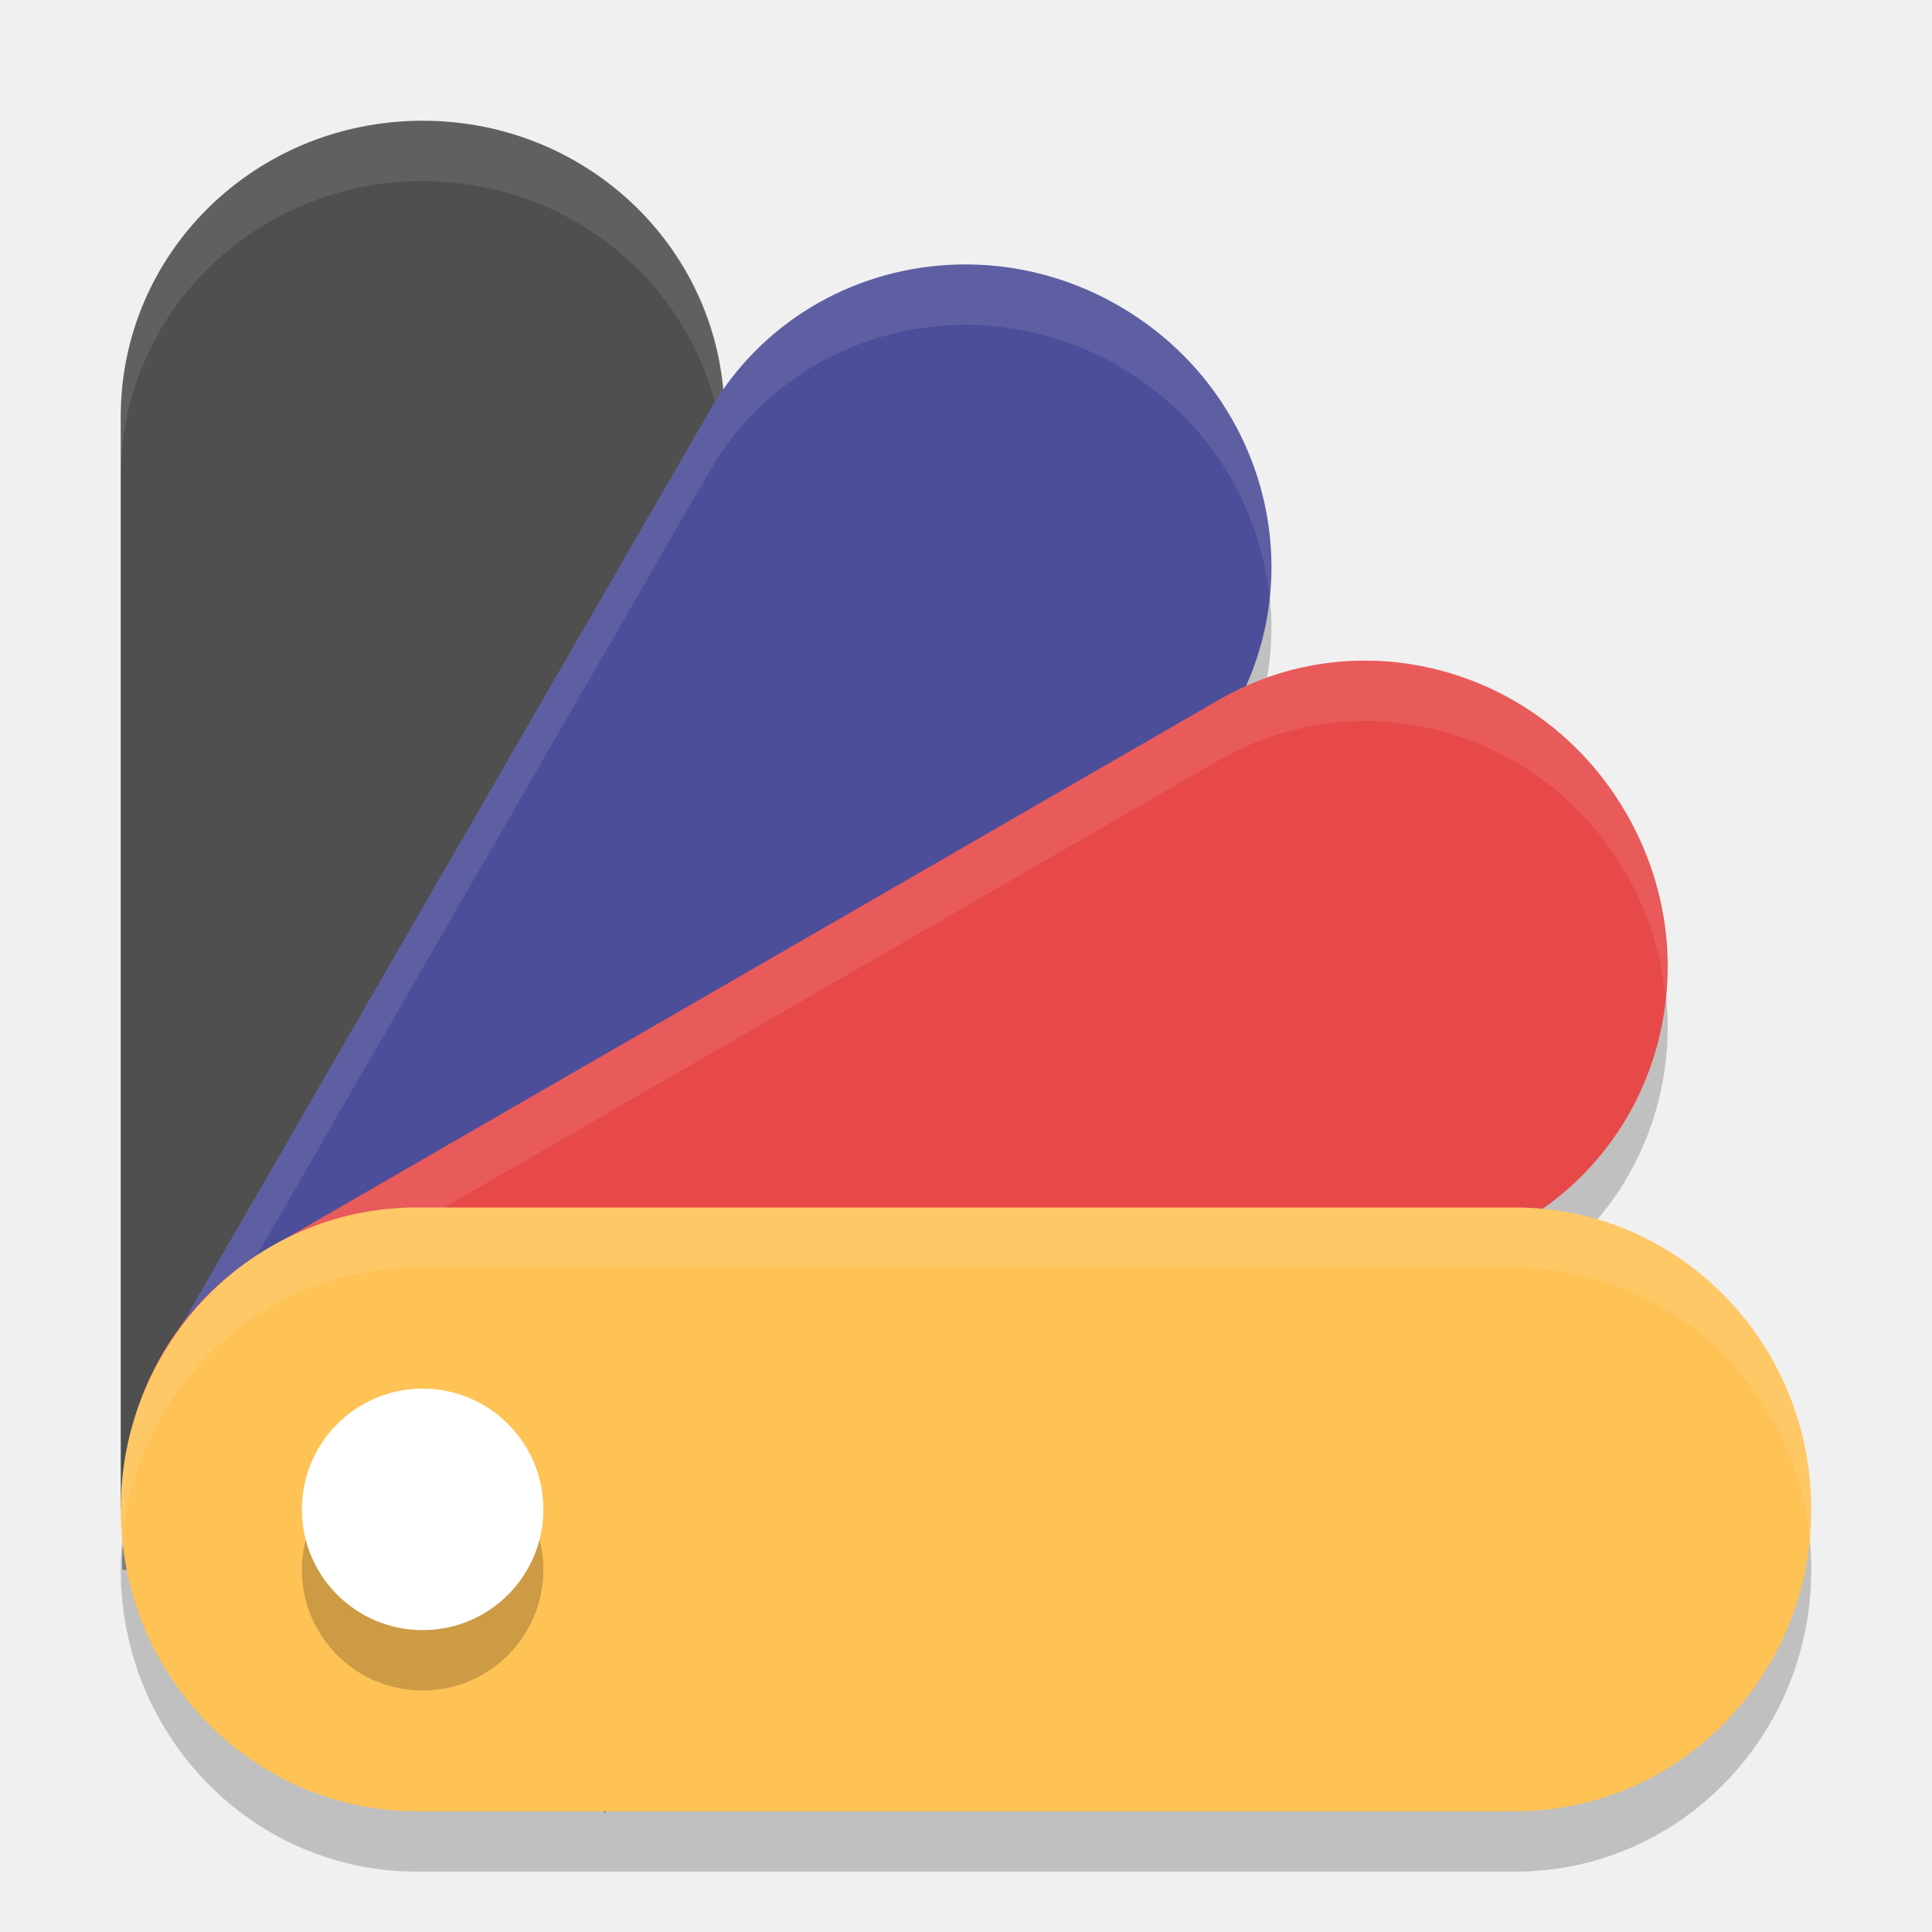
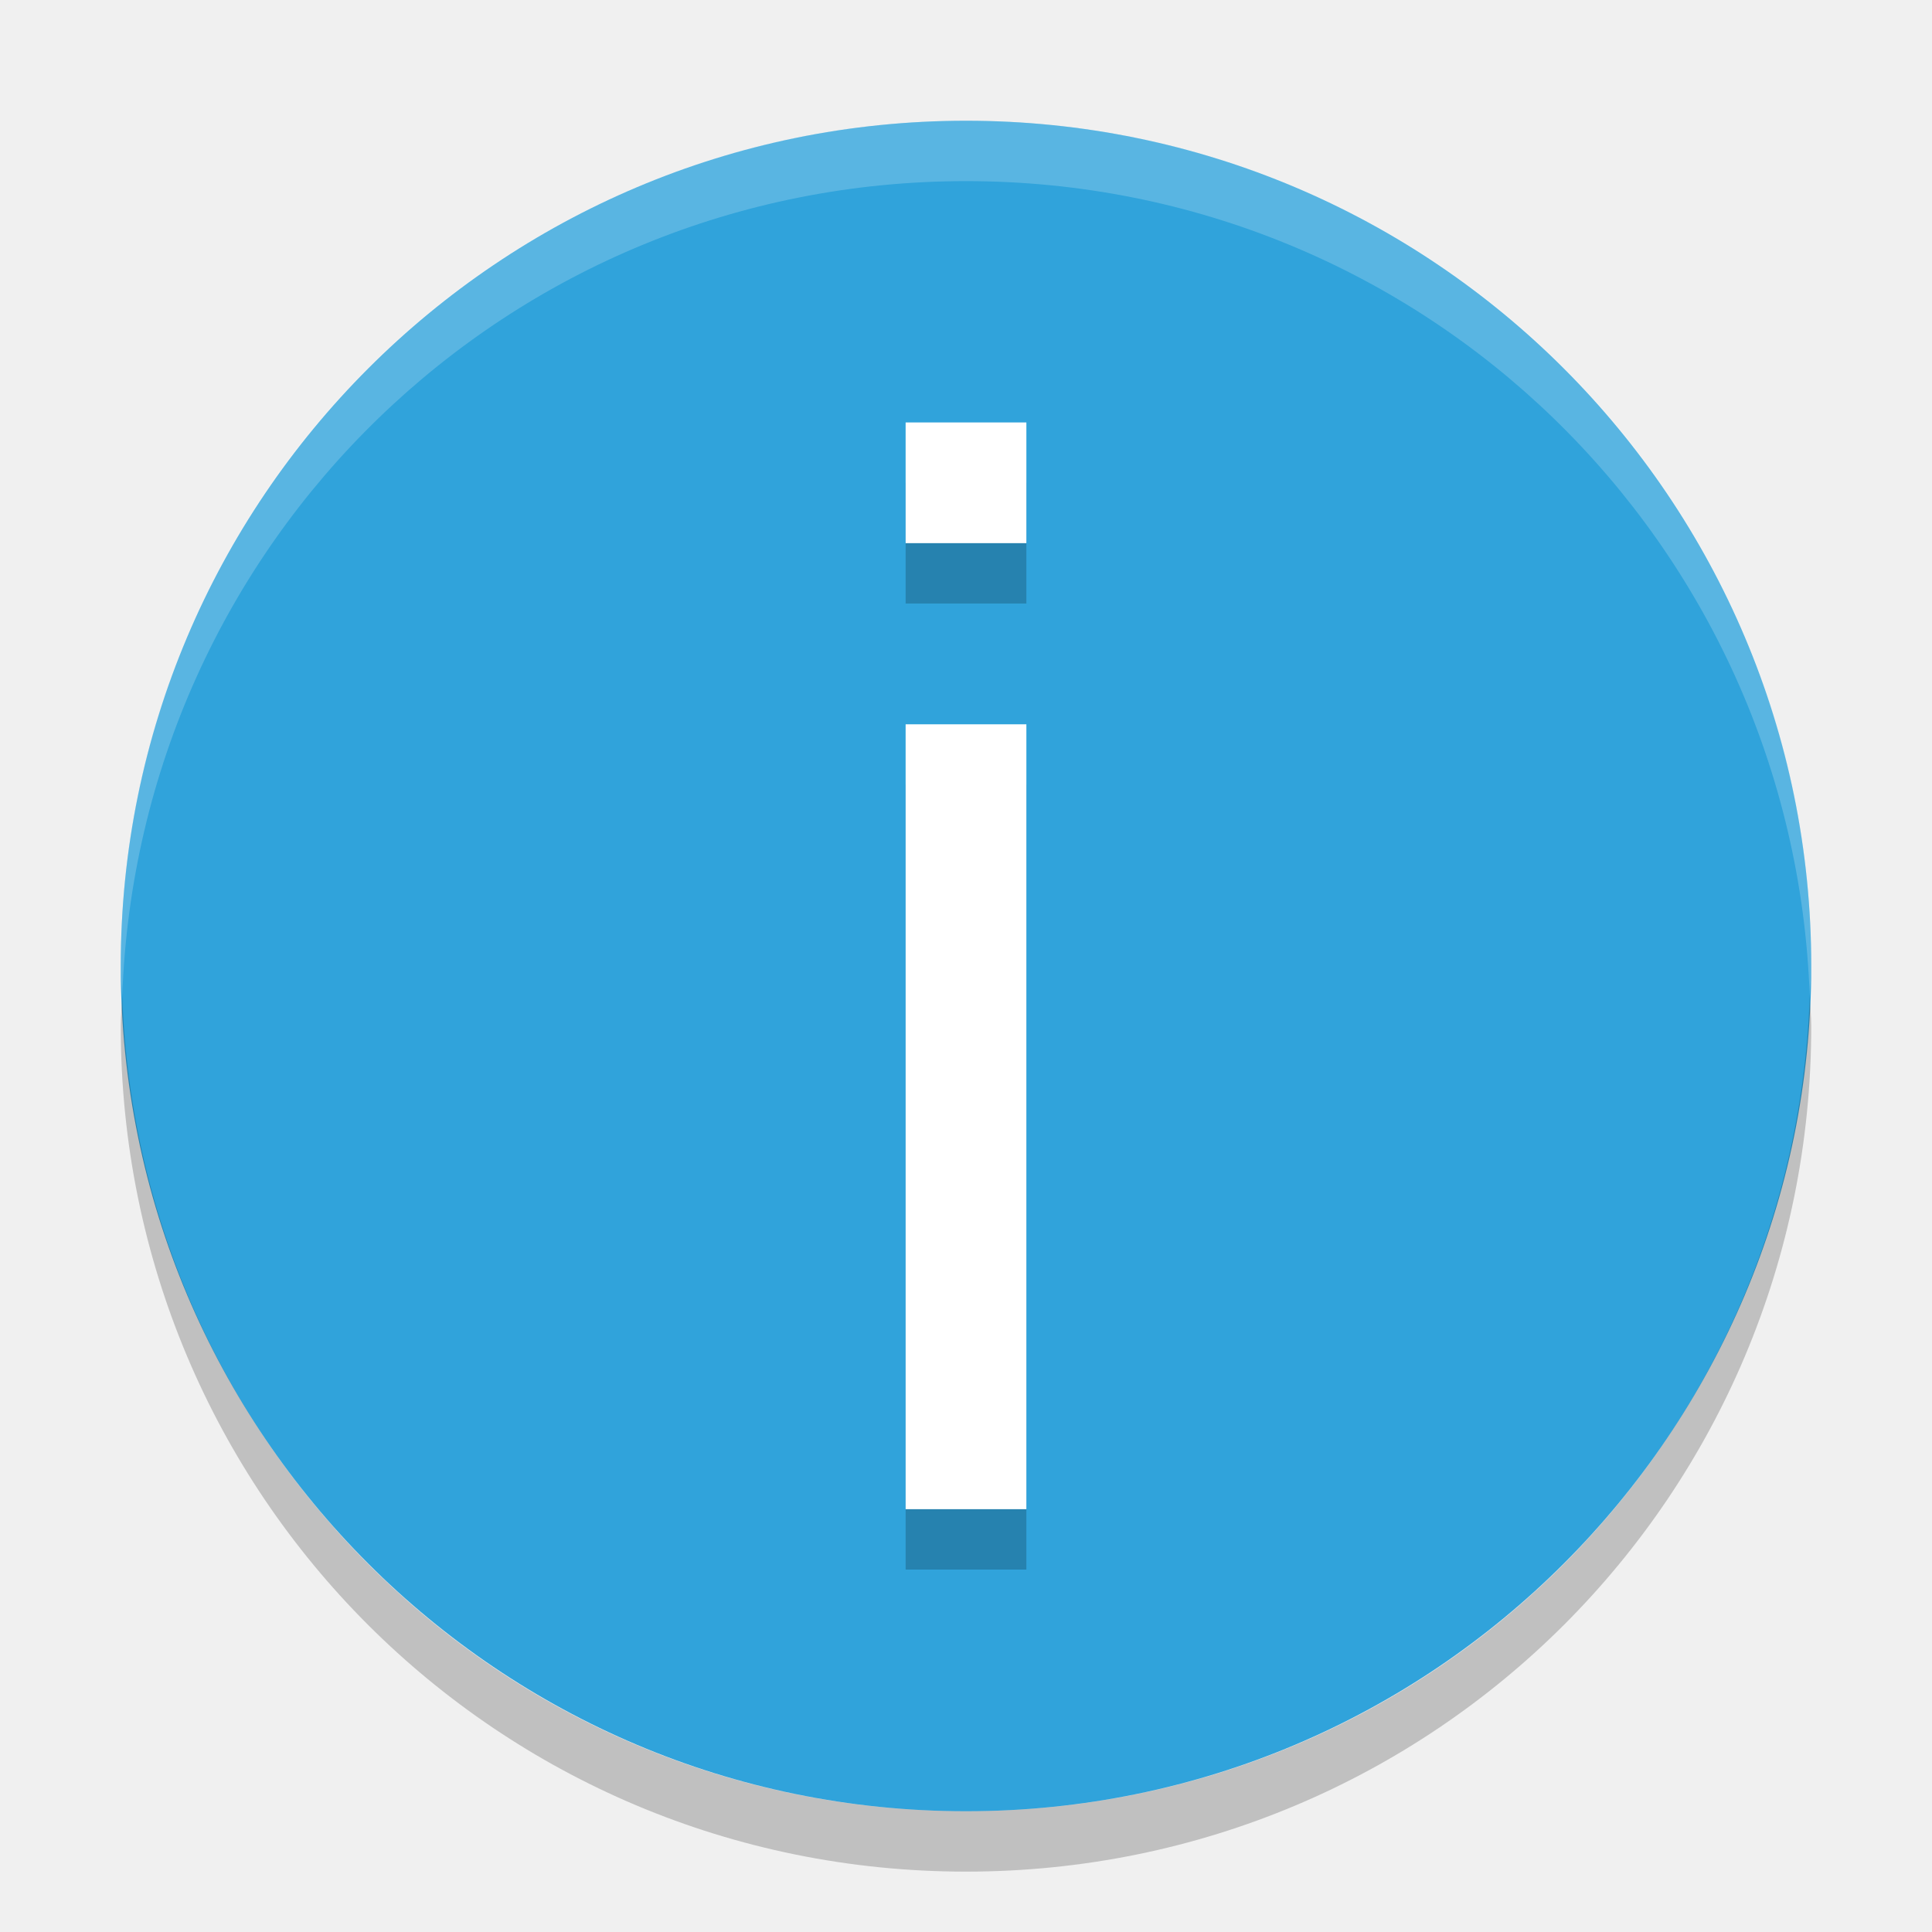
- <svg xmlns="http://www.w3.org/2000/svg" width="32" height="32" version="1.1" viewBox="0 0 32 32">
-   <path style="opacity:0.2" d="M 15.688,5.389 C 14.097,5.485 12.598,6.339 11.75,7.809 L 2.648,23.57 c -0.442,0.766 -0.627,1.603 -0.625,2.43 l 7.977,0 0,4.039 c 0.518,-0.383 0.968,-0.875 1.311,-1.469 L 20.41,12.809 C 21.767,10.458 20.928,7.449 18.529,6.064 17.63,5.545 16.642,5.331 15.688,5.389 Z" />
-   <path style="opacity:0.2" d="m 22.992,11.957 c -0.946,-0.075 -1.919,0.124 -2.801,0.633 L 4.43,21.689 c -1.583,0.914 -2.43,2.585 -2.406,4.311 l 7.977,0 0,4.021 15.191,-8.771 c 2.351,-1.357 3.129,-4.38 1.744,-6.779 -0.866,-1.499 -2.367,-2.389 -3.943,-2.514 z" />
-   <rect style="opacity:0.2" width="28" height="10" x="2" y="21" rx="4.9" ry="5" />
-   <path style="fill:#4f4f4f" d="M 7 2 C 4.23 2 2 4.186 2 6.9 L 2 25 L 10 25 L 10 29.004 C 11.209 28.111 12 26.704 12 25.1 L 12 6.9 C 12 4.186 9.77 2 7 2 z" />
-   <path style="opacity:0.1;fill:#ffffff" d="M 7 2 C 4.23 2 2 4.186 2 6.9 L 2 7.9 C 2 5.186 4.23 3 7 3 C 9.77 3 12 5.186 12 7.9 L 12 6.9 C 12 4.186 9.77 2 7 2 z" />
-   <path style="fill:#4d4e99" d="M 15.688 4.389 C 14.097 4.485 12.598 5.339 11.75 6.809 L 2.648 22.57 C 2.206 23.337 2.021 24.173 2.023 25 L 10 25 L 10 29.039 C 10.518 28.656 10.968 28.164 11.311 27.57 L 20.41 11.809 C 21.767 9.458 20.928 6.449 18.529 5.064 C 17.63 4.545 16.642 4.331 15.688 4.389 z" />
-   <path style="opacity:0.1;fill:#ffffff" d="M 15.688 4.389 C 14.097 4.485 12.598 5.339 11.75 6.809 L 2.648 22.57 C 2.206 23.337 2.021 24.173 2.023 25 L 2.127 25 C 2.223 24.51 2.385 24.027 2.648 23.57 L 11.75 7.809 C 12.598 6.339 14.097 5.485 15.688 5.389 C 16.642 5.331 17.63 5.545 18.529 6.064 C 19.995 6.911 20.872 8.364 21.027 9.902 C 21.228 8.017 20.311 6.093 18.529 5.064 C 17.63 4.545 16.642 4.331 15.688 4.389 z" />
-   <path style="fill:#e74949" d="M 22.992 10.957 C 22.046 10.882 21.073 11.081 20.191 11.59 L 4.43 20.689 C 2.847 21.603 2 23.275 2.023 25 L 10 25 L 10 29.021 L 25.191 20.25 C 27.542 18.893 28.321 15.87 26.936 13.471 C 26.07 11.971 24.569 11.082 22.992 10.957 z" />
-   <path style="opacity:0.1;fill:#ffffff" d="M 22.279 10.953 C 21.565 11.001 20.853 11.208 20.191 11.59 L 4.43 20.689 C 2.847 21.603 2 23.275 2.023 25 L 2.117 25 C 2.368 23.651 3.157 22.424 4.43 21.689 L 20.191 12.59 C 21.073 12.081 22.046 11.882 22.992 11.957 C 24.569 12.082 26.07 12.971 26.936 14.471 C 27.307 15.115 27.513 15.804 27.584 16.494 C 27.683 15.483 27.488 14.428 26.936 13.471 C 26.07 11.971 24.569 11.082 22.992 10.957 C 22.756 10.938 22.517 10.937 22.279 10.953 z" />
-   <rect style="fill:#ffc255" width="28" height="10" x="2" y="20" rx="4.9" ry="5" />
-   <circle style="opacity:0.2" cx="7" cy="26" r="2" />
-   <circle style="fill:#ffffff" cx="7" cy="25" r="2" />
-   <path style="opacity:0.1;fill:#ffffff" d="M 6.9 20 C 4.186 20 2 22.23 2 25 C 2 25.169 2.009 25.335 2.025 25.5 C 2.27 22.967 4.352 21 6.9 21 L 25.1 21 C 27.648 21 29.73 22.967 29.975 25.5 C 29.991 25.335 30 25.169 30 25 C 30 22.23 27.814 20 25.1 20 L 6.9 20 z" />
+ <svg xmlns="http://www.w3.org/2000/svg" width="32" height="32" version="1">
+   <rect fill="#30a3db" width="28" height="28" x="-30" y="-30" rx="14" ry="14" transform="matrix(0,-1,-1,0,0,0)" />
+   <g opacity=".2" transform="matrix(1 0 0 1.3846 -530 499.53)">
+     <path class="error" d="m545-342h2v-9.389h-2zm0-11.556h2v-1.444h-2z" />
+   </g>
+   <g transform="matrix(1 0 0 1.3846 -530 498.53)">
+     <path fill="#fff" class="error" d="m545-342h2v-9.389h-2zm0-11.556h2v-1.444h-2z" />
+   </g>
+   <path fill="#fff" opacity=".2" d="m16 2c-7.756 0-14 6.244-14 14 0 0.169 0.019 0.333 0.025 0.5 0.264-7.521 6.387-13.5 13.975-13.5 7.587 0 13.711 5.979 13.975 13.5 0.005-0.167 0.025-0.331 0.025-0.5 0-7.756-6.244-14-14-14z" />
+   <path opacity=".2" d="m2.025 16.5c-0.006 0.167-0.025 0.331-0.025 0.5 0 7.756 6.244 14 14 14s14-6.244 14-14c0-0.169-0.02-0.333-0.025-0.5-0.264 7.521-6.388 13.5-13.975 13.5-7.587 0-13.711-5.979-13.975-13.5z" />
</svg>
